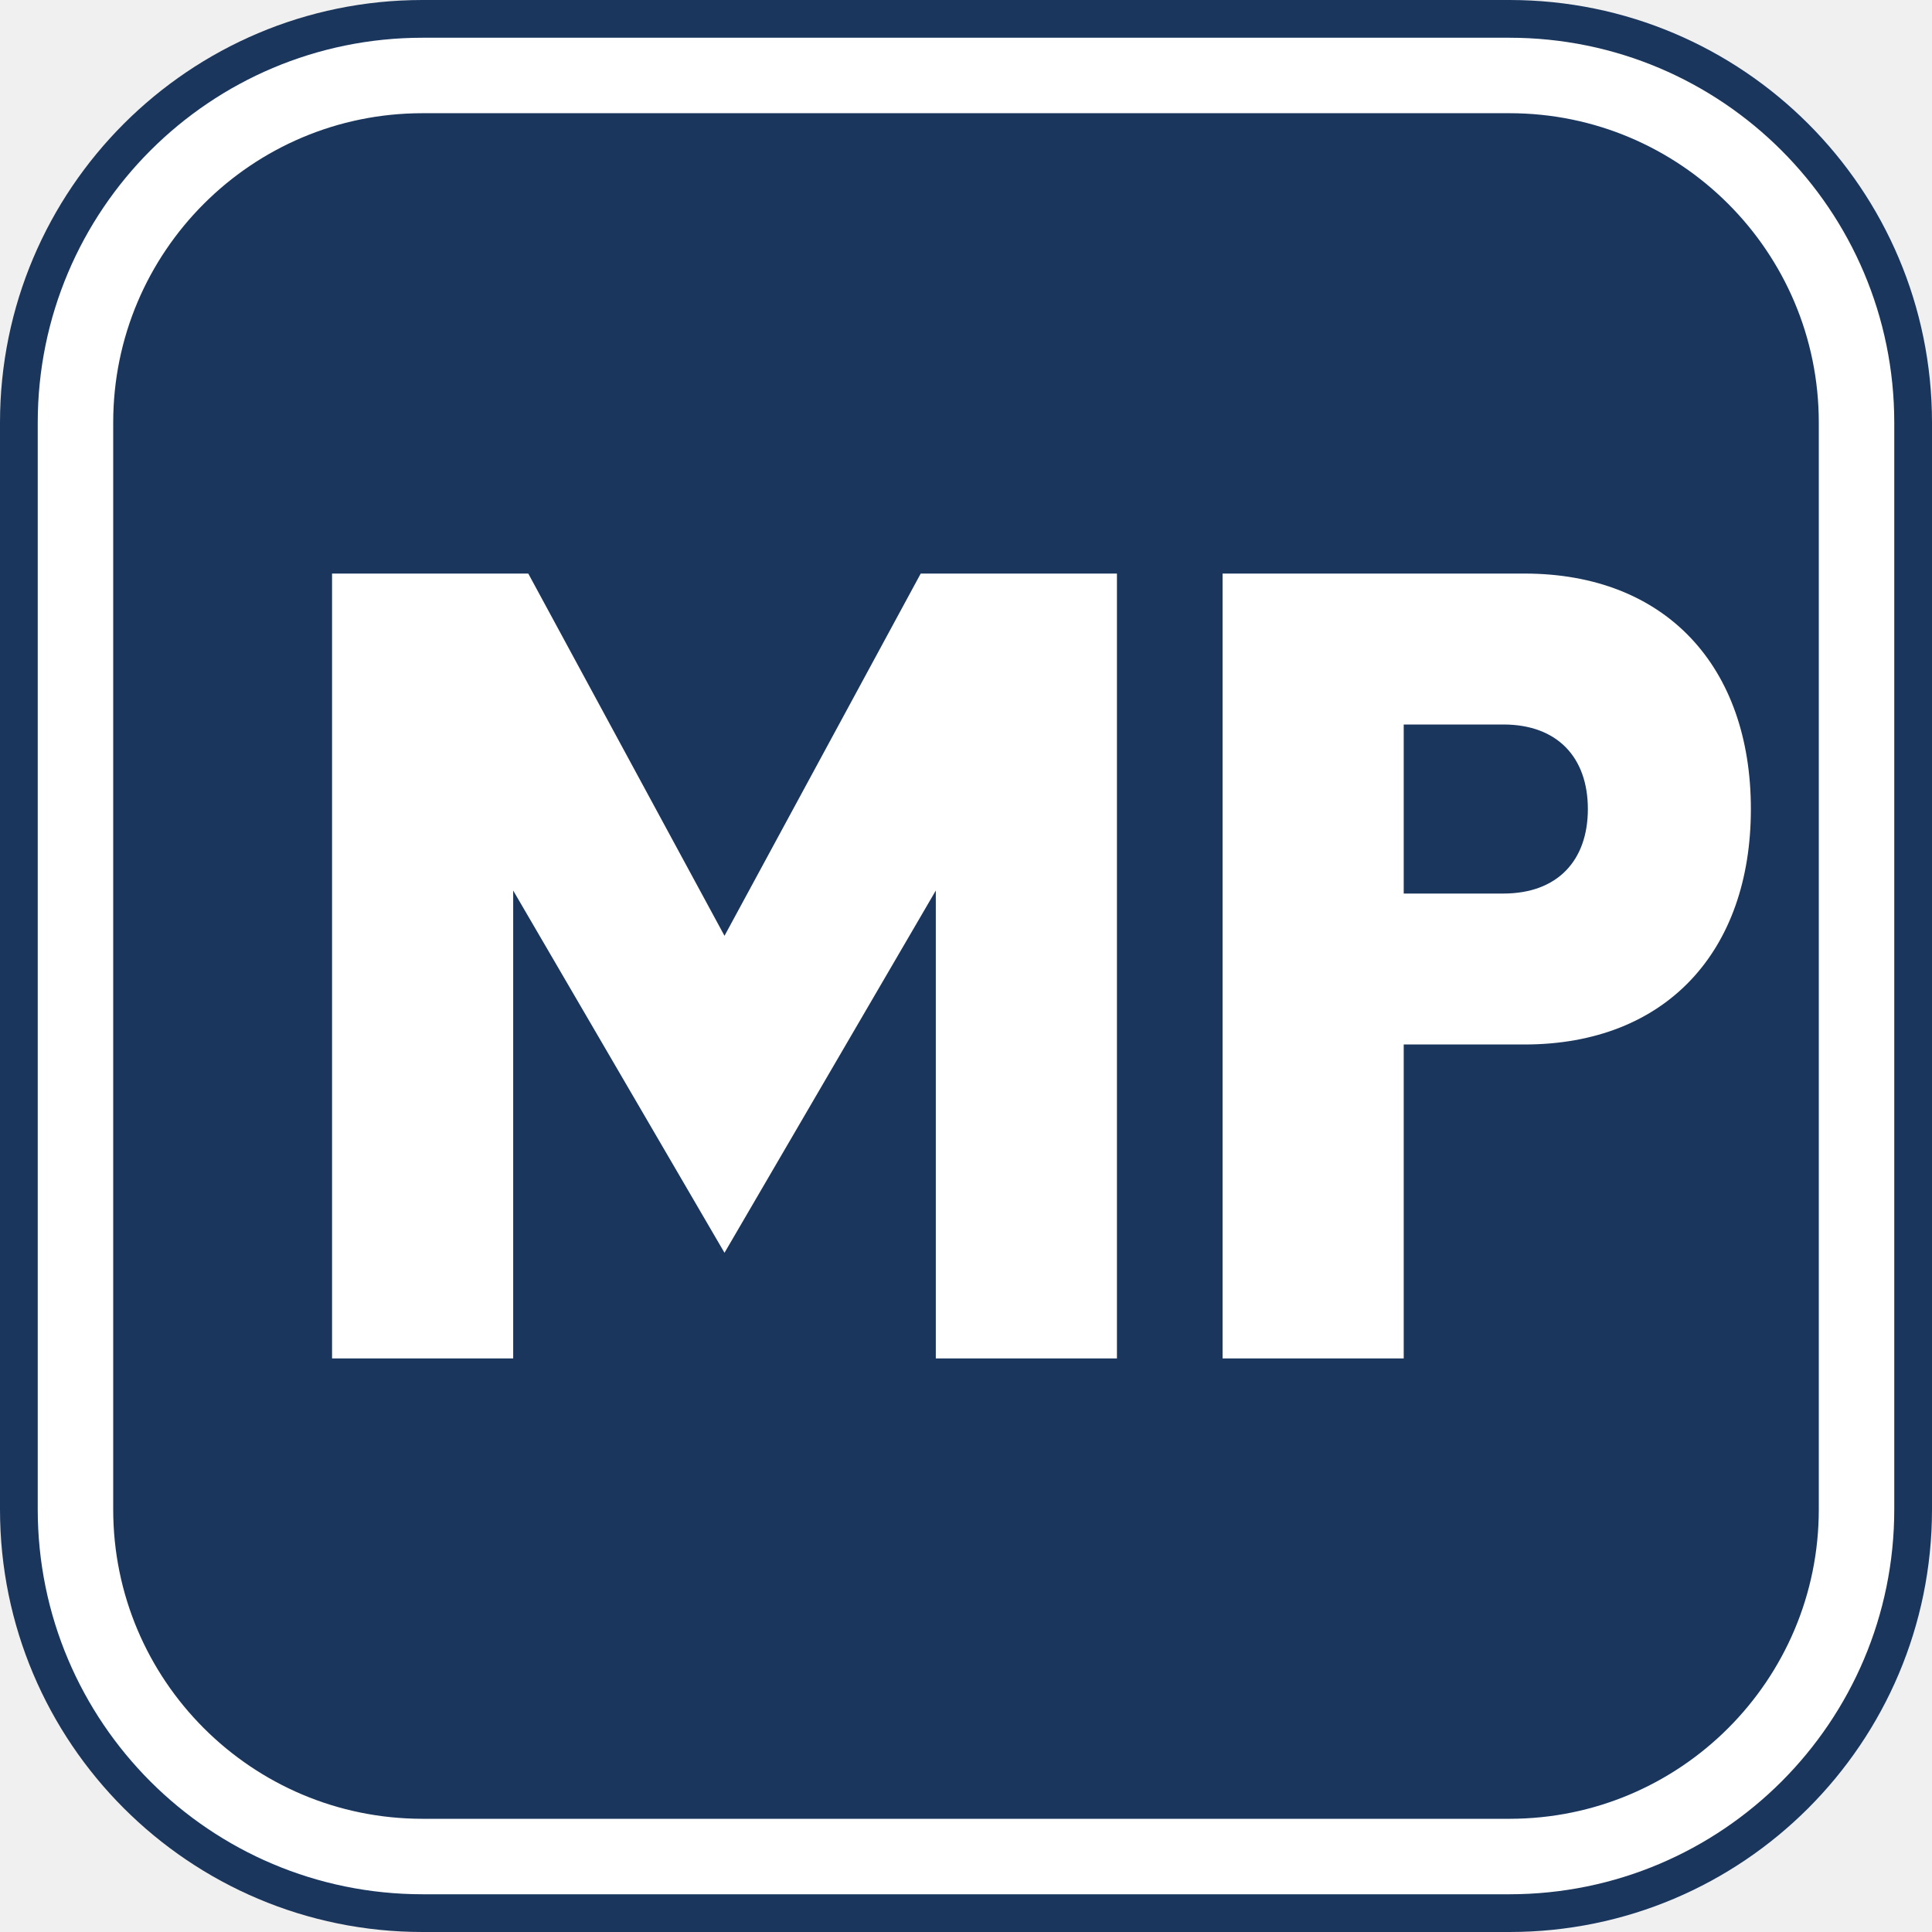
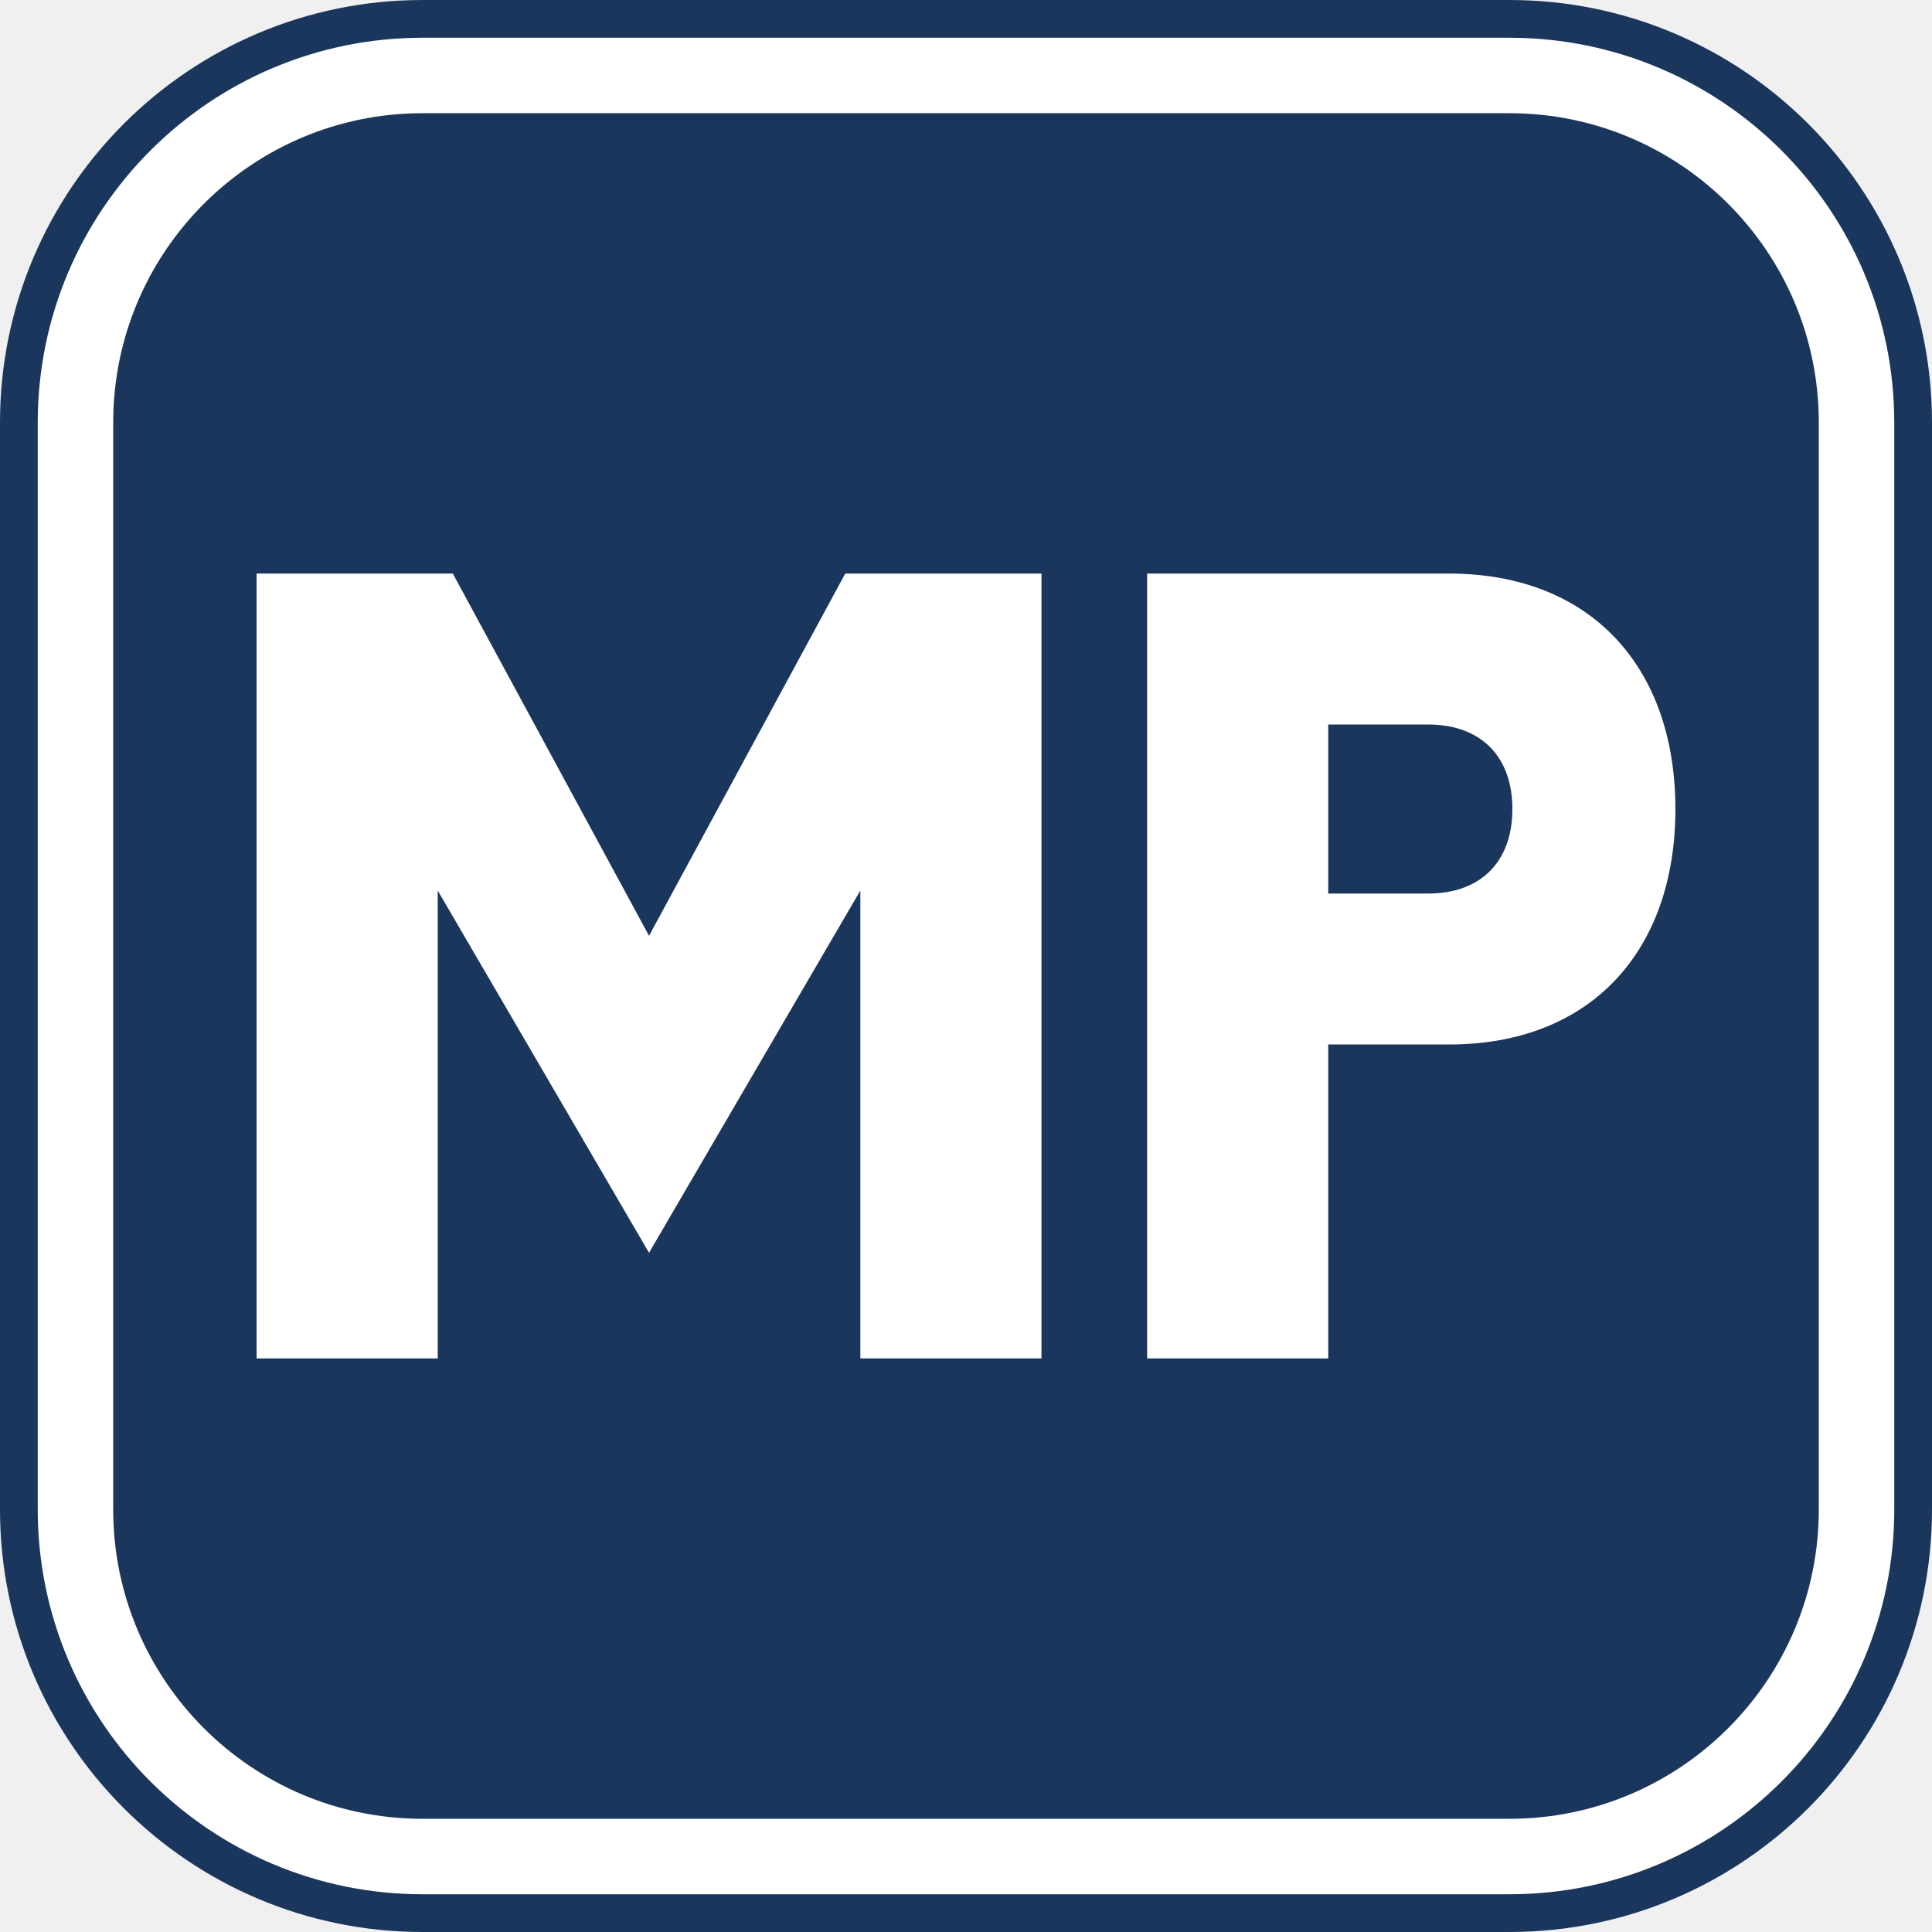
<svg xmlns="http://www.w3.org/2000/svg" viewBox="0 0 64 64">
  <rect width="64" height="64" rx="14" fill="#1a365d" />
  <rect x="2.5" y="2.5" width="59" height="59" rx="11.5" fill="none" stroke="#ffffff" stroke-width="2.5" />
-   <path d="M11 45 V19 H17.5 L24 31 L30.5 19 H37 V45 H31 V29.5 L24 41.5 L17 29.5 V45 Z" fill="#ffffff" />
-   <path d="M40.5 19 H50.5 C55.2 19 58 22.1 58 26.8 C58 31.5 55.2 34.6 50.5 34.6 H46.5 V45 H40.5 Z M46.5 24 V29.6 H49.8 C51.6 29.6 52.6 28.5 52.6 26.8 C52.6 25.1 51.6 24 49.8 24 Z" fill="#ffffff" />
+   <g transform="translate(-2.5, 0)">
+     <path d="M11 45 V19 H17.5 L24 31 L30.5 19 H37 V45 H31 V29.5 L24 41.5 L17 29.5 V45 Z" fill="#ffffff" />
+     <path d="M40.5 19 H50.5 C55.2 19 58 22.1 58 26.8 C58 31.5 55.2 34.6 50.5 34.6 H46.5 V45 H40.5 Z M46.5 24 V29.6 H49.8 C51.6 29.6 52.6 28.5 52.6 26.8 C52.6 25.1 51.6 24 49.8 24 Z" fill="#ffffff" />
+   </g>
</svg>
